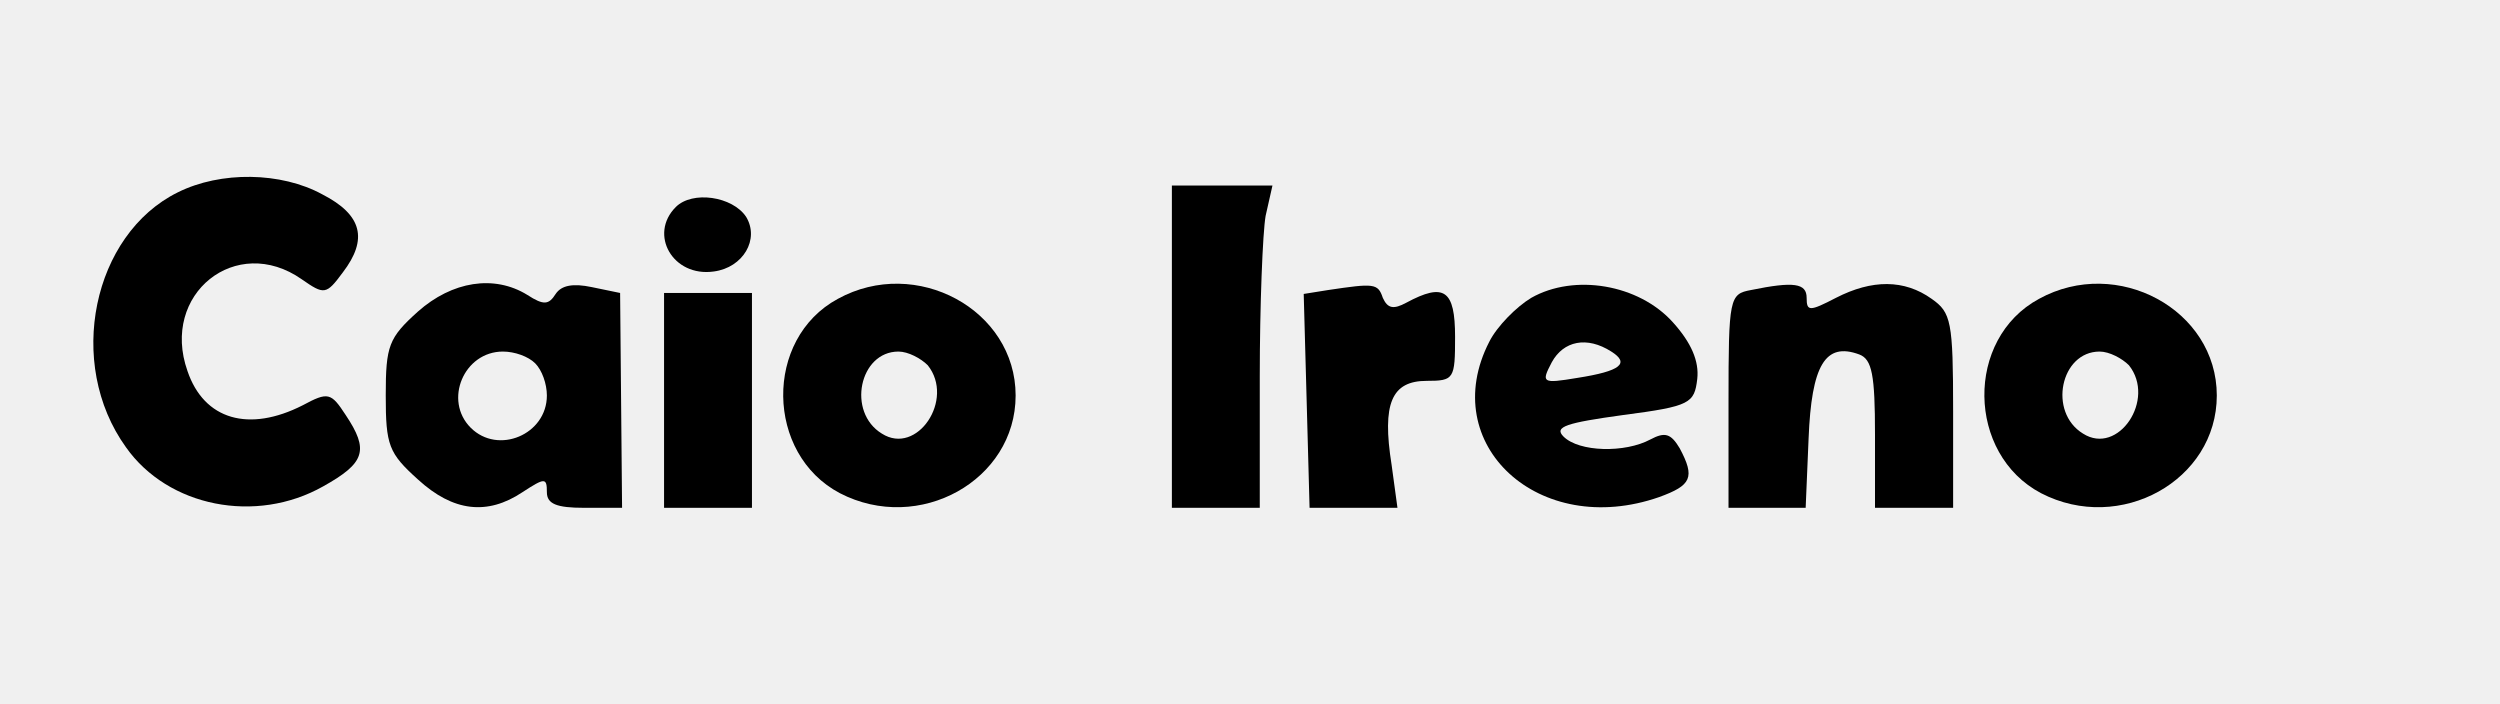
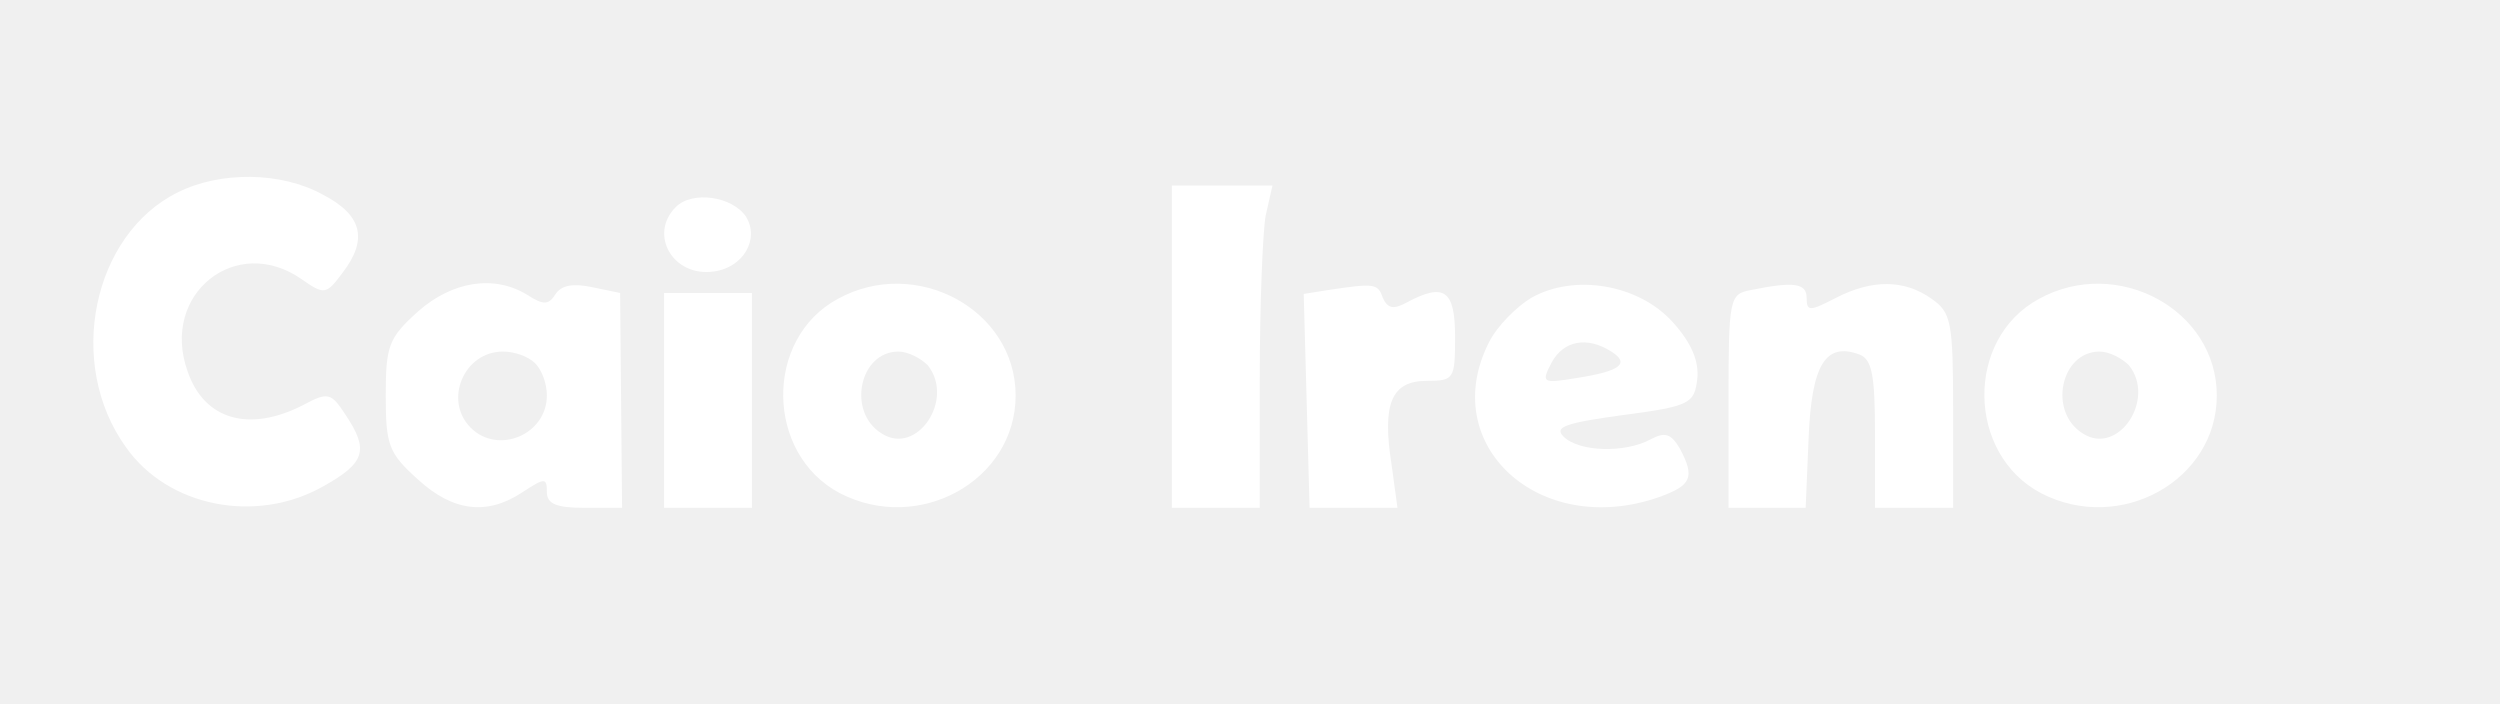
- <svg xmlns="http://www.w3.org/2000/svg" version="1.0" width="256pt" height="72pt" viewBox="0 0 256 72" preserveAspectRatio="xMidYMid meet" fill="#000000">
-   <g transform="translate(0,72) scale(0.1,-0.1)" fill="#000000" stroke="none">
+ <svg xmlns="http://www.w3.org/2000/svg" version="1.0" width="256pt" height="72pt" viewBox="0 0 256 72" preserveAspectRatio="xMidYMid meet">
+   <g transform="translate(0,72) scale(0.1,-0.1)" fill="#ffffff" stroke="none">
    <path d="M182 523 c-87 -43 -115 -175 -53 -261 43 -61 133 -79 202 -40 43 24 47 37 23 73 -15 23 -18 24 -44 10 -55 -28 -101 -15 -118 35 -28 79 50 141 117 94 23 -16 25 -16 42 7 26 34 20 59 -21 80 -42 23 -104 24 -148 2z" />
    <path d="M1200 365 l0 -165 45 0 45 0 0 134 c0 73 3 148 6 165 l7 31 -52 0 -51 0 0 -165z" />
    <path d="M692 508 c-28 -28 -3 -72 39 -66 30 4 47 33 33 56 -14 21 -55 27 -72 10z" />
    <path d="M428 401 c-30 -27 -33 -35 -33 -86 0 -51 3 -59 33 -86 36 -33 71 -37 107 -13 23 15 25 15 25 0 0 -12 10 -16 38 -16 l39 0 -1 110 -1 110 -29 6 c-19 4 -31 2 -37 -7 -7 -11 -12 -12 -29 -1 -34 21 -77 14 -112 -17z m120 -53 c7 -7 12 -21 12 -33 0 -40 -50 -61 -78 -33 -28 28 -7 78 33 78 12 0 26 -5 33 -12z" />
    <path d="M858 414 c-76 -41 -74 -159 2 -199 81 -42 180 13 180 100 0 88 -102 143 -182 99z m92 -68 c28 -35 -11 -93 -47 -70 -36 22 -23 84 17 84 10 0 23 -7 30 -14z" />
    <path d="M1360 423 l-25 -4 3 -109 3 -110 45 0 45 0 -6 44 c-10 63 0 86 36 86 28 0 29 2 29 45 0 48 -11 56 -50 35 -13 -7 -19 -6 -24 5 -5 15 -9 15 -56 8z" />
    <path d="M1568 415 c-15 -9 -35 -29 -43 -45 -54 -105 51 -202 174 -159 33 12 37 20 21 50 -9 15 -15 17 -30 9 -26 -14 -73 -13 -89 3 -10 10 3 14 61 22 69 9 73 12 76 37 2 18 -6 37 -25 58 -35 39 -101 50 -145 25z m82 -55 c19 -12 10 -20 -35 -27 -36 -6 -37 -5 -26 16 12 22 36 27 61 11z" />
    <path d="M1793 423 c-22 -4 -23 -8 -23 -114 l0 -109 40 0 39 0 3 71 c3 75 17 99 52 86 13 -5 16 -21 16 -82 l0 -75 40 0 40 0 0 99 c0 92 -2 101 -22 115 -28 20 -61 20 -98 1 -27 -14 -30 -14 -30 0 0 15 -13 17 -57 8z" />
    <path d="M2088 414 c-76 -41 -74 -159 2 -199 81 -42 180 13 180 100 0 88 -102 143 -182 99z m92 -68 c28 -35 -11 -93 -47 -70 -36 22 -23 84 17 84 10 0 23 -7 30 -14z" />
    <path d="M680 310 l0 -110 45 0 45 0 0 110 0 110 -45 0 -45 0 0 -110z" />
  </g>
</svg>
